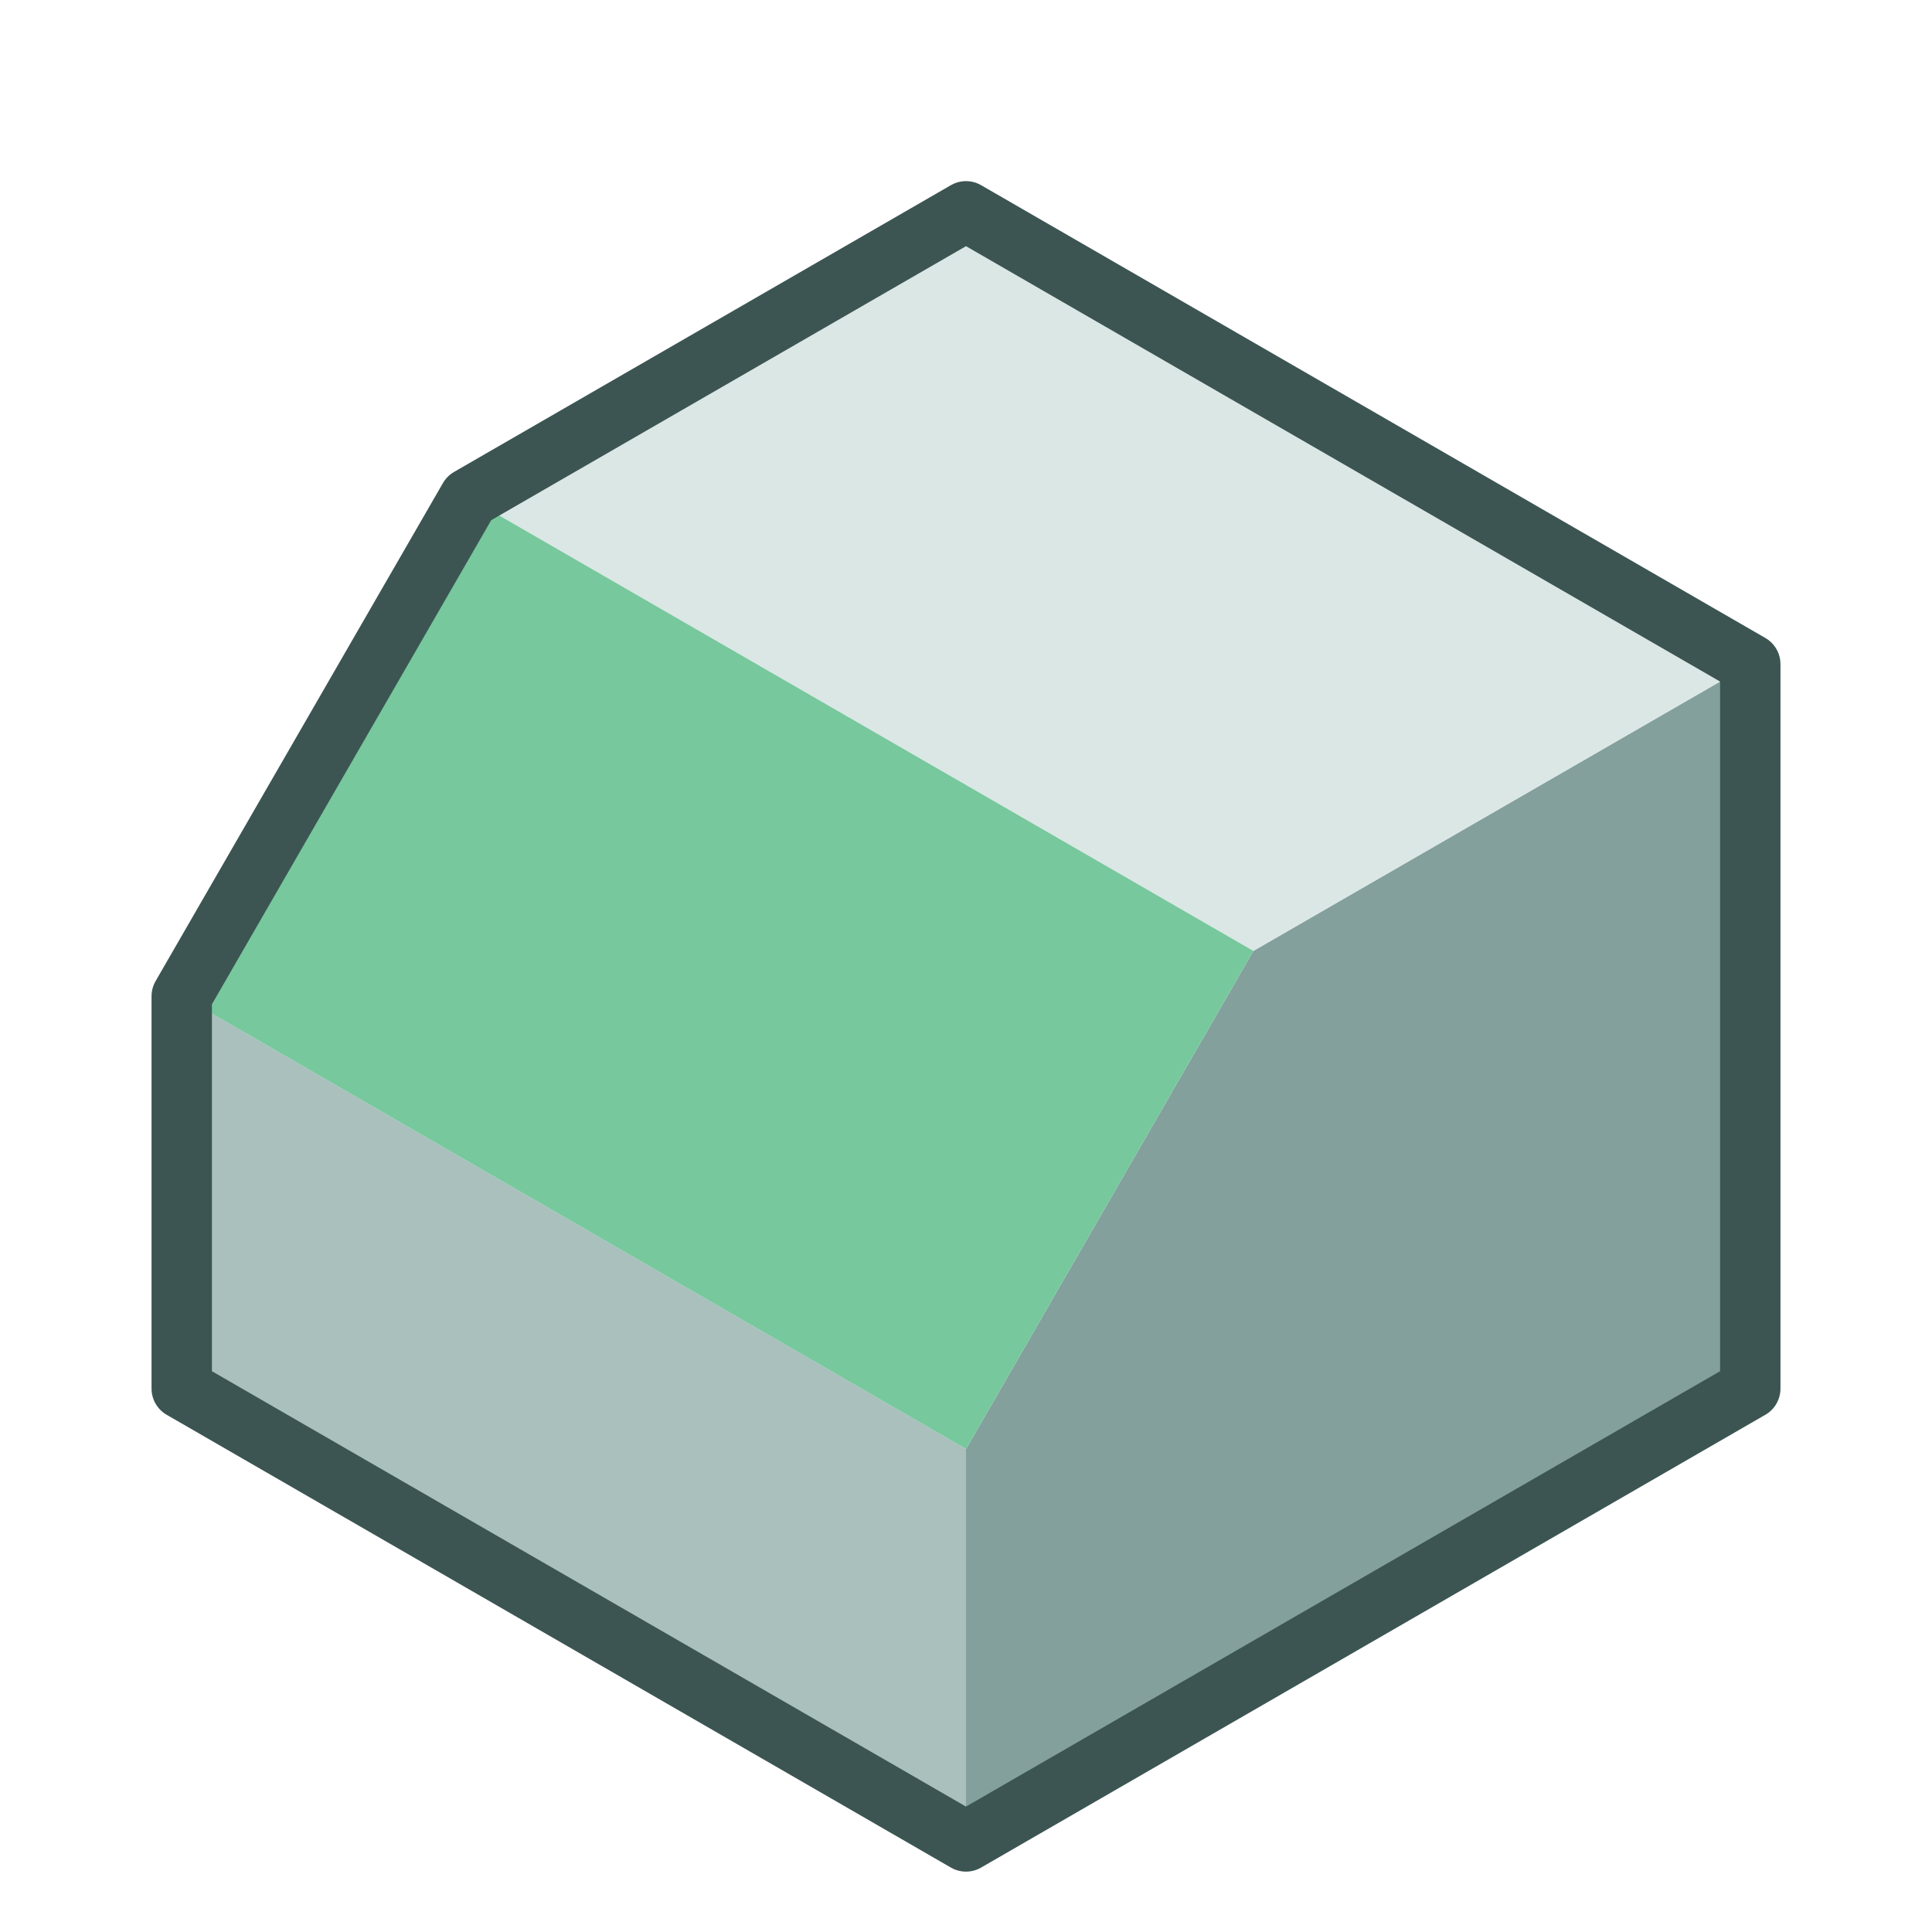
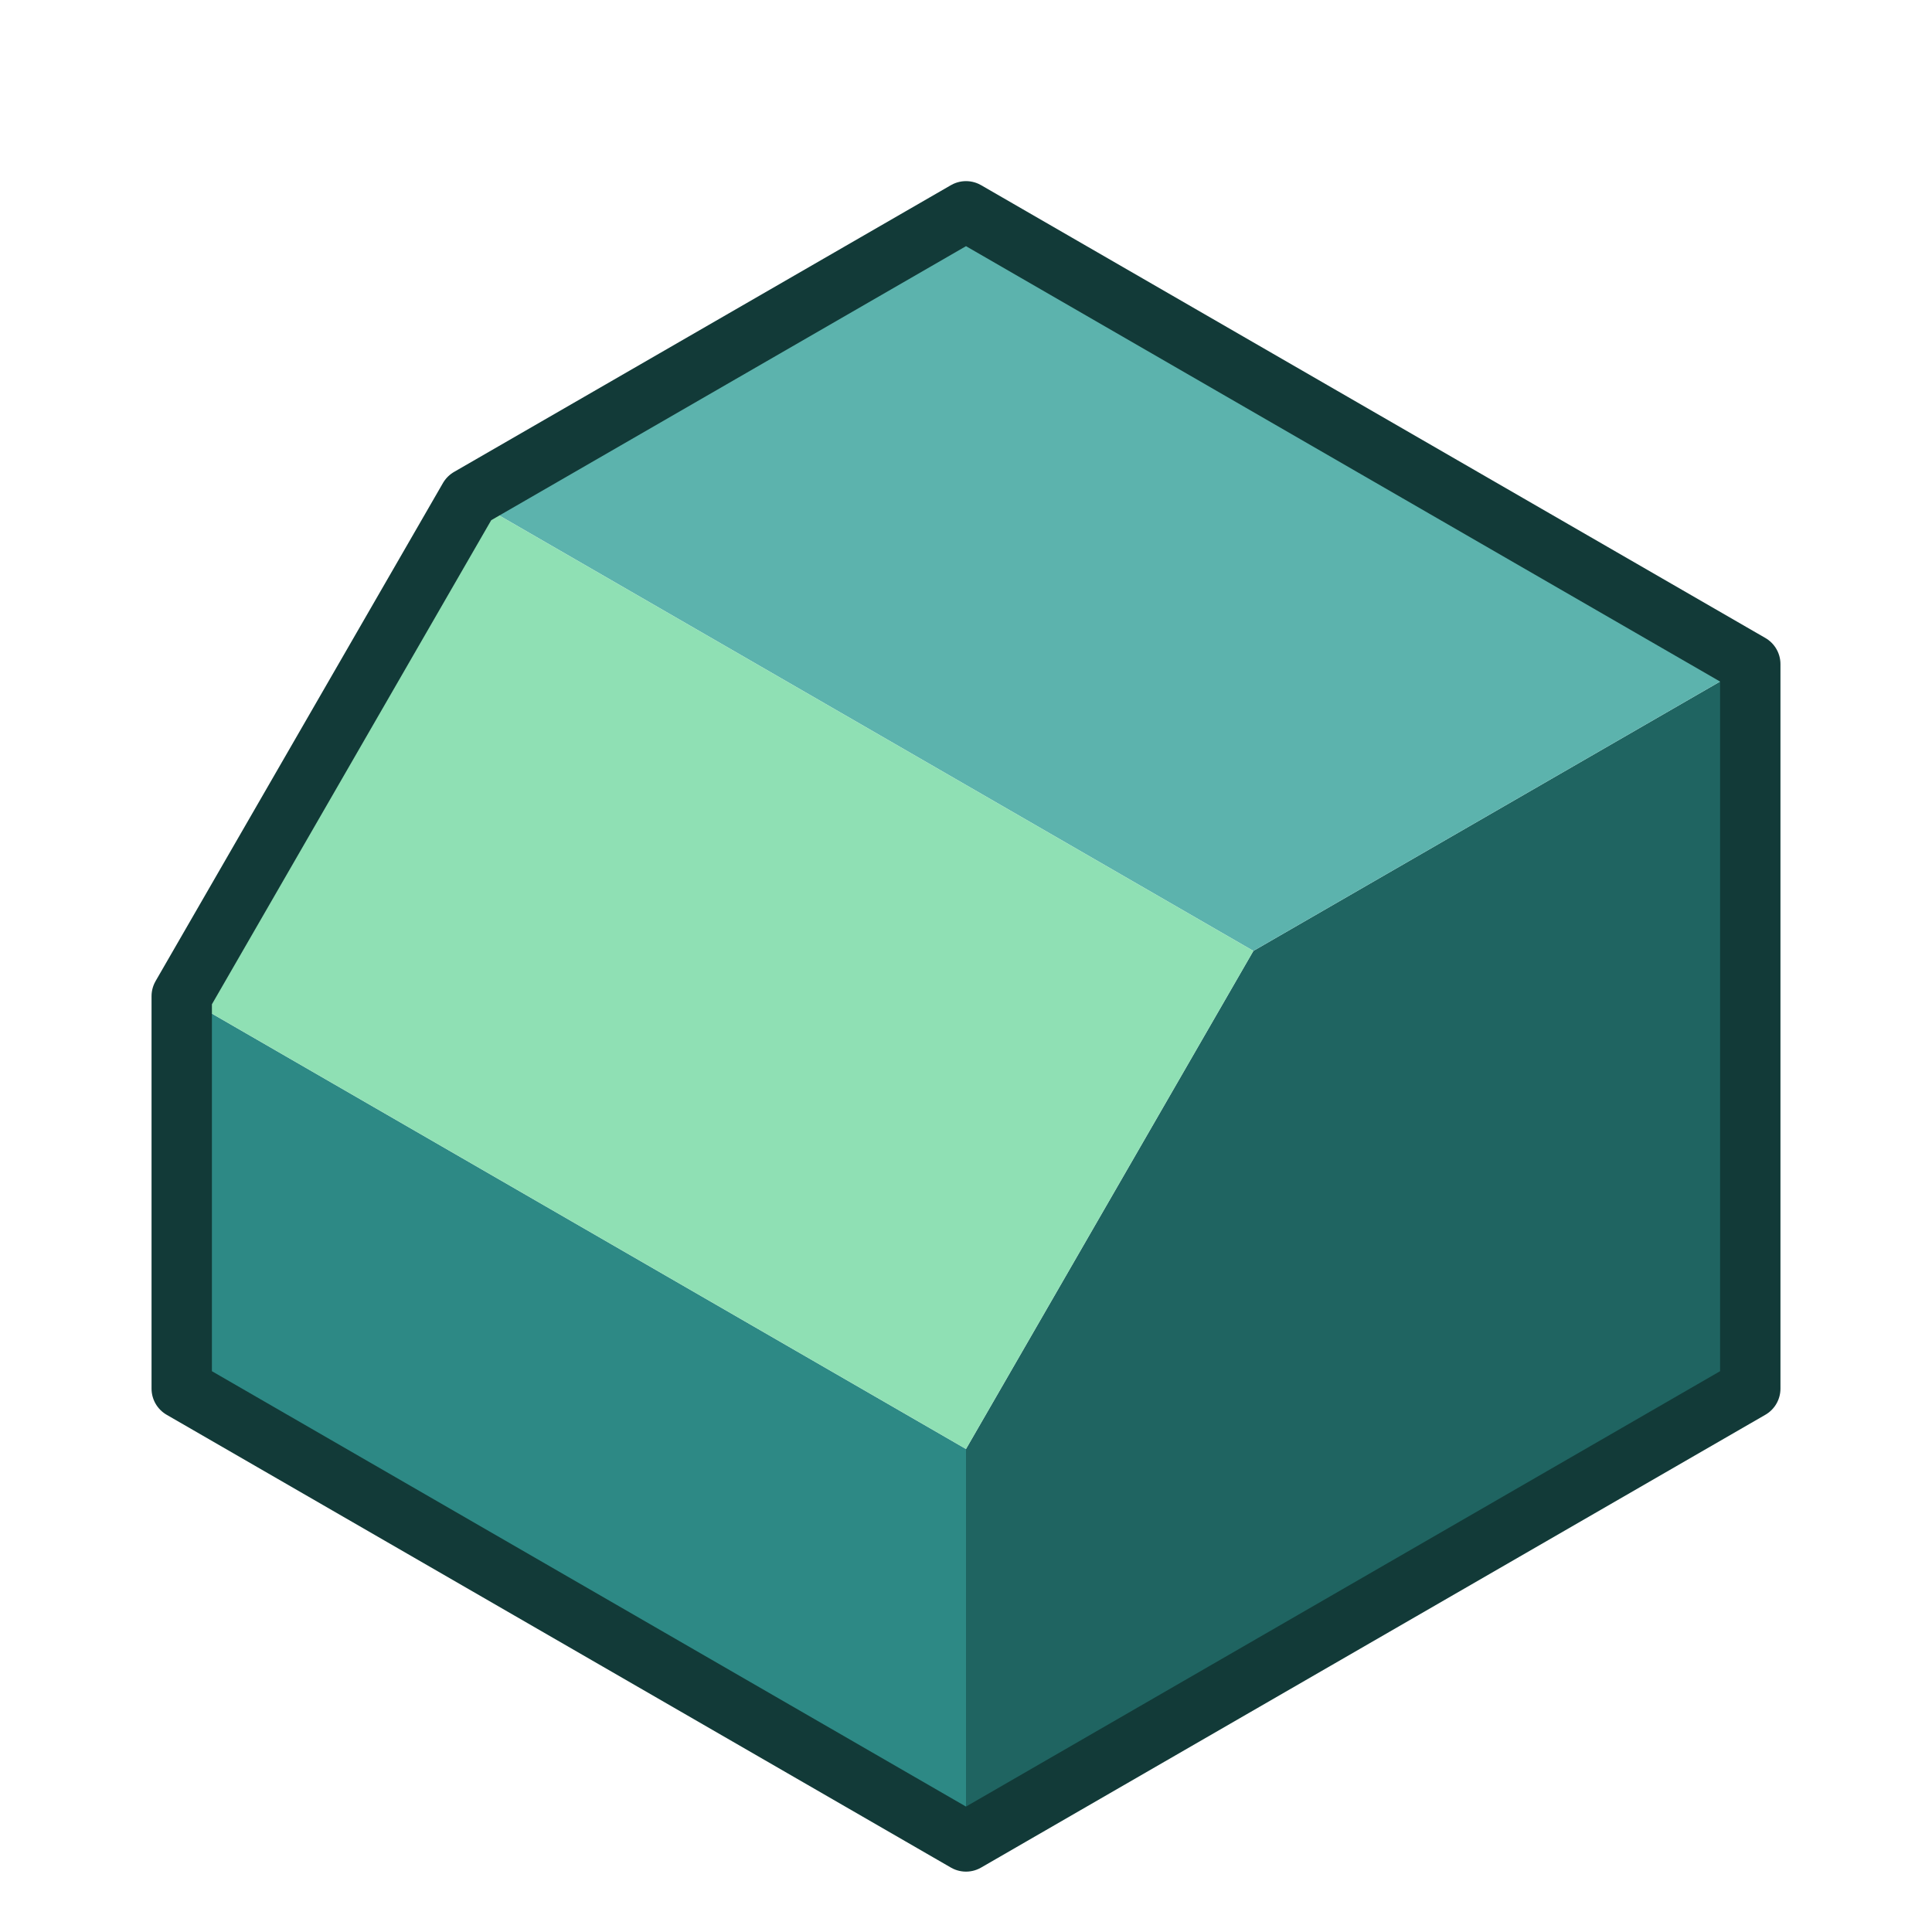
<svg xmlns="http://www.w3.org/2000/svg" width="32" height="32" viewBox="0 0 32 32">
-   <polygon points="3.01,23.00 16.00,30.50 16.00,24.00 3.01,16.50" fill="#a9c0bd" />
-   <polygon points="28.99,23.00 16.00,30.50 16.00,24.00 20.76,15.75 28.99,11.00" fill="#83a09d" />
-   <polygon points="16.00,3.50 28.99,11.00 20.76,15.75 7.77,8.25" fill="#dbe7e5" />
-   <polygon points="7.77,8.25 3.01,16.50 16.00,24.00 20.76,15.75" fill="#77c89d" />
-   <polygon points="16.00,3.50 28.99,11.00 28.99,23.00 16.00,30.50 3.01,23.00 3.01,16.50 7.77,8.25" fill="none" stroke="#3c5553" stroke-width="1.0" stroke-linejoin="round" />
+   <polygon points="3.01,23.00 16.00,30.50 16.00,24.00 3.01,16.50" fill="#2d8985" />
+   <polygon points="28.99,23.00 16.00,30.50 16.00,24.00 20.76,15.75 28.99,11.00" fill="#1f6461" />
+   <polygon points="16.00,3.50 28.99,11.00 20.76,15.75 7.77,8.25" fill="#5cb3ad" />
+   <polygon points="7.77,8.25 3.01,16.50 16.00,24.00 20.76,15.75" fill="#8fe0b4" />
+   <polygon points="16.00,3.50 28.99,11.00 28.99,23.00 16.00,30.50 3.01,23.00 3.01,16.50 7.77,8.25" fill="none" stroke="#123a38" stroke-width="1.0" stroke-linejoin="round" />
</svg>
